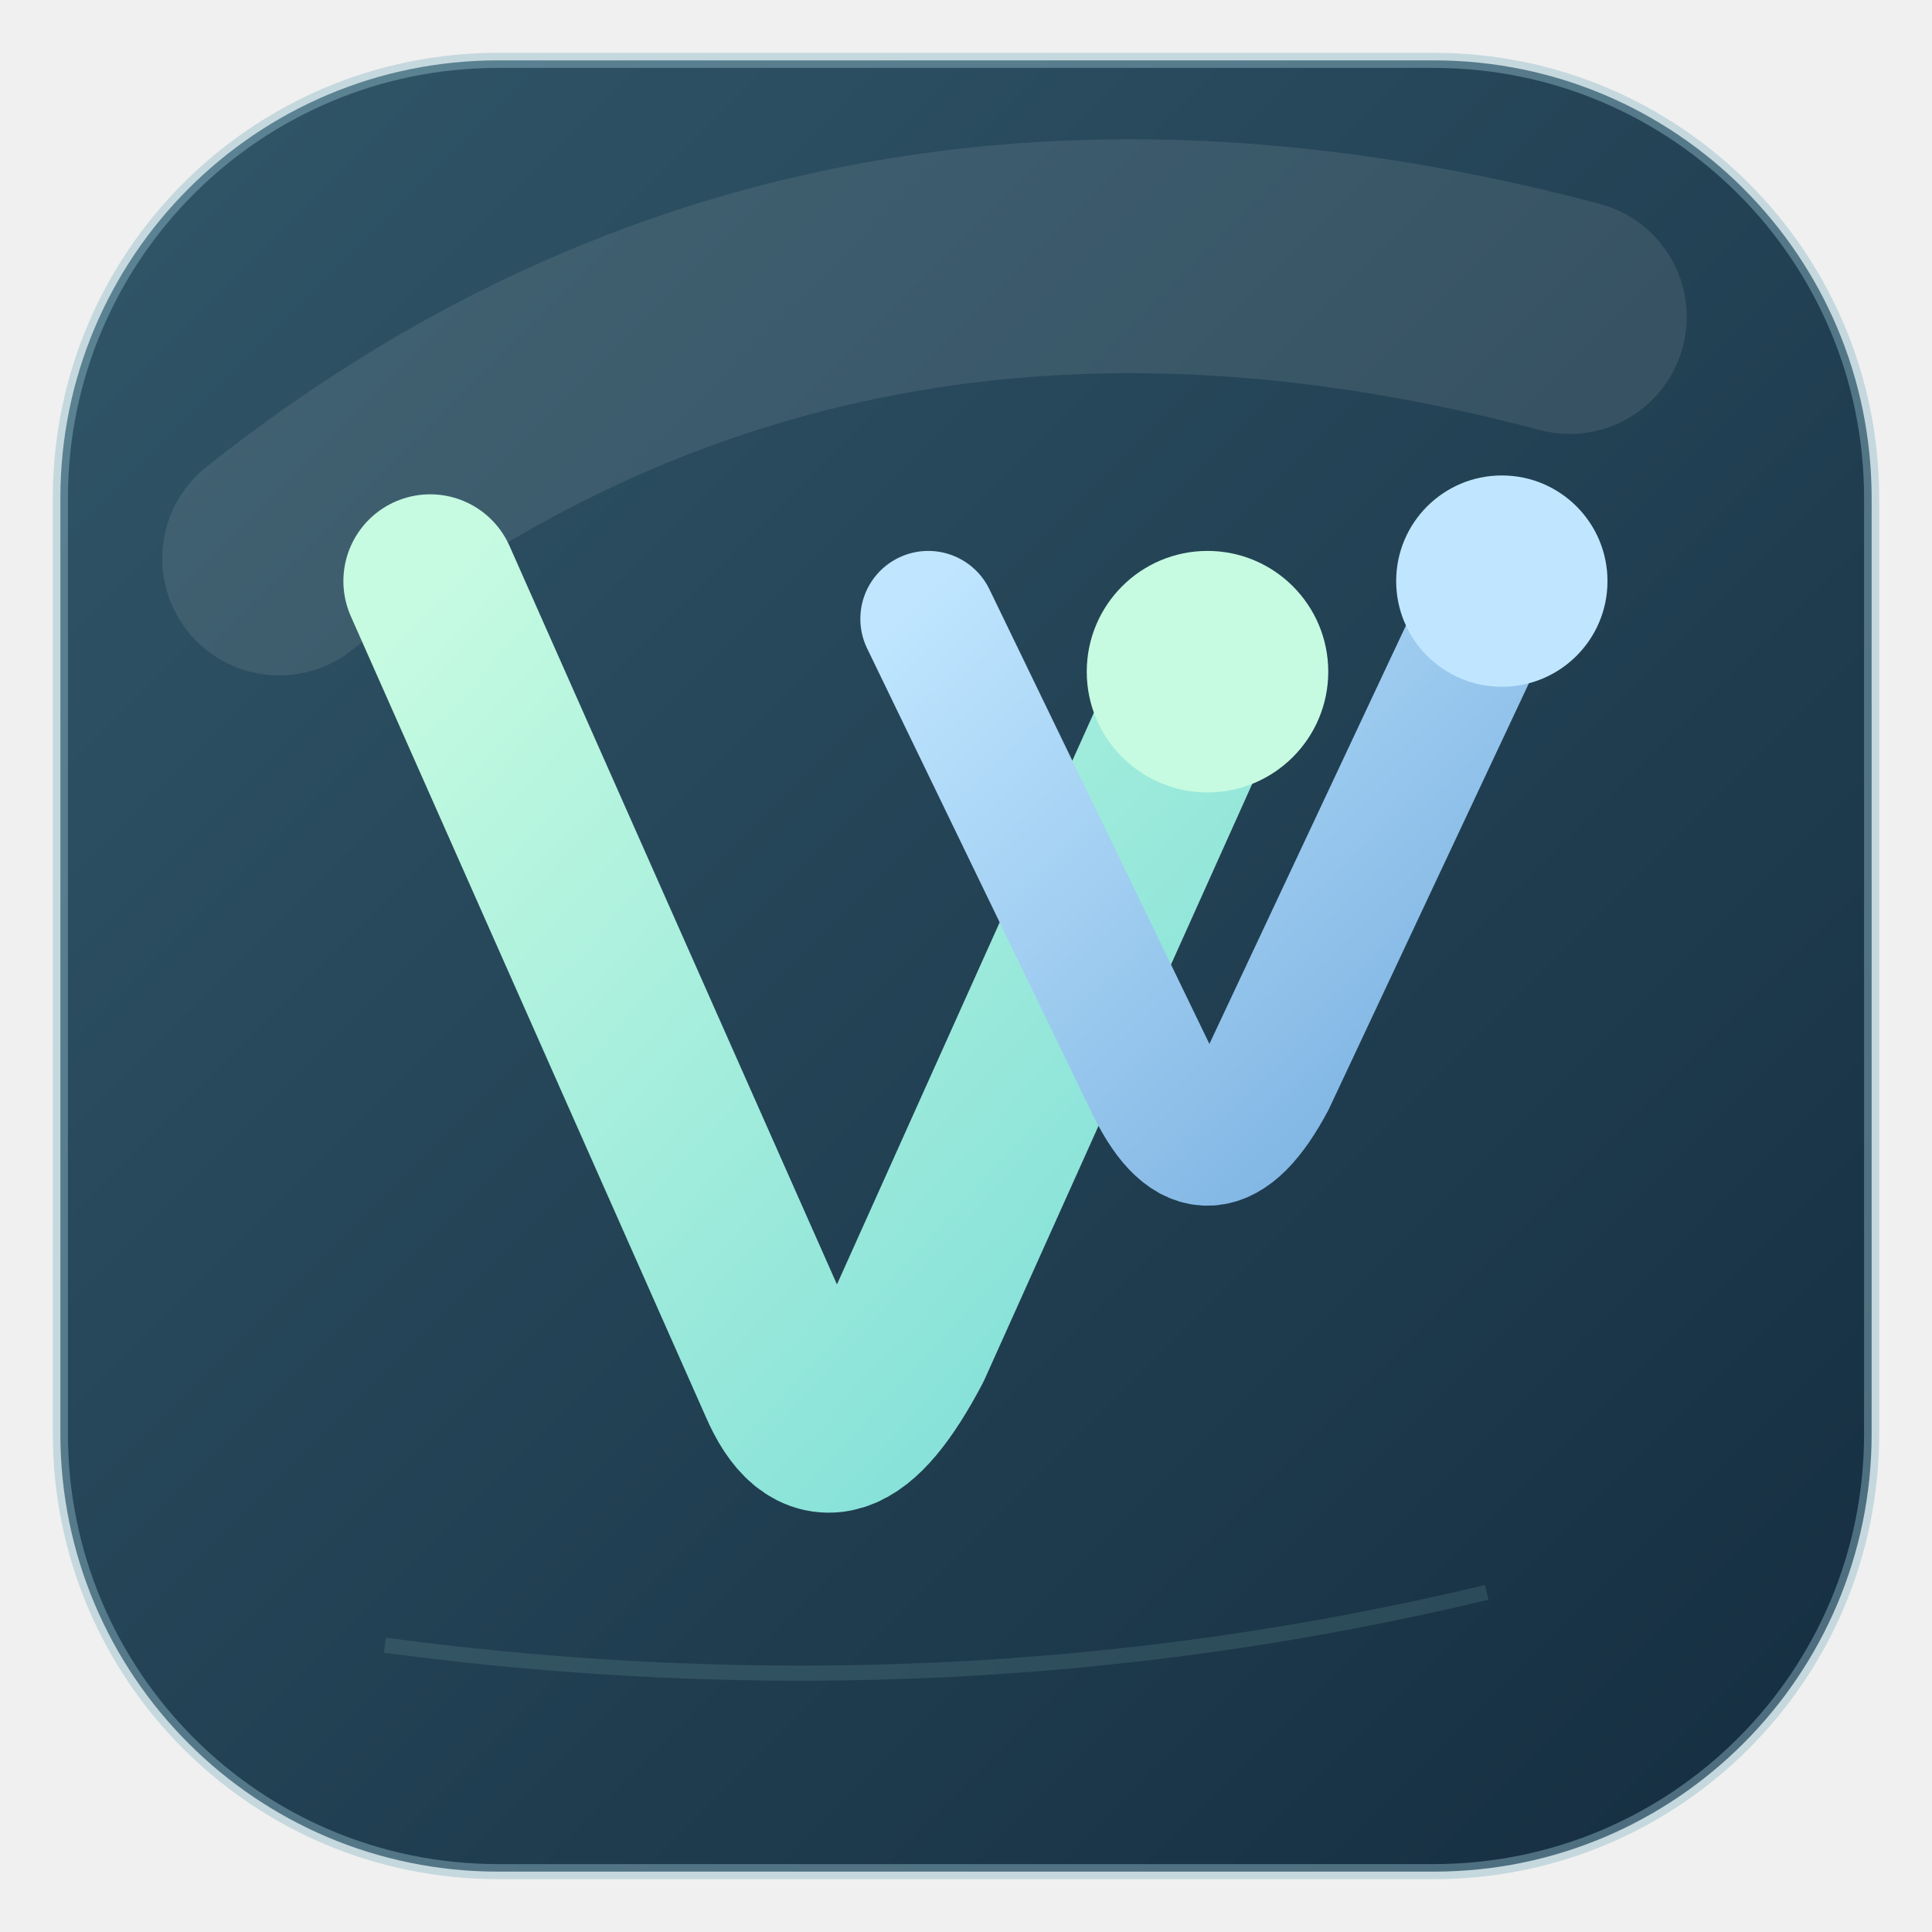
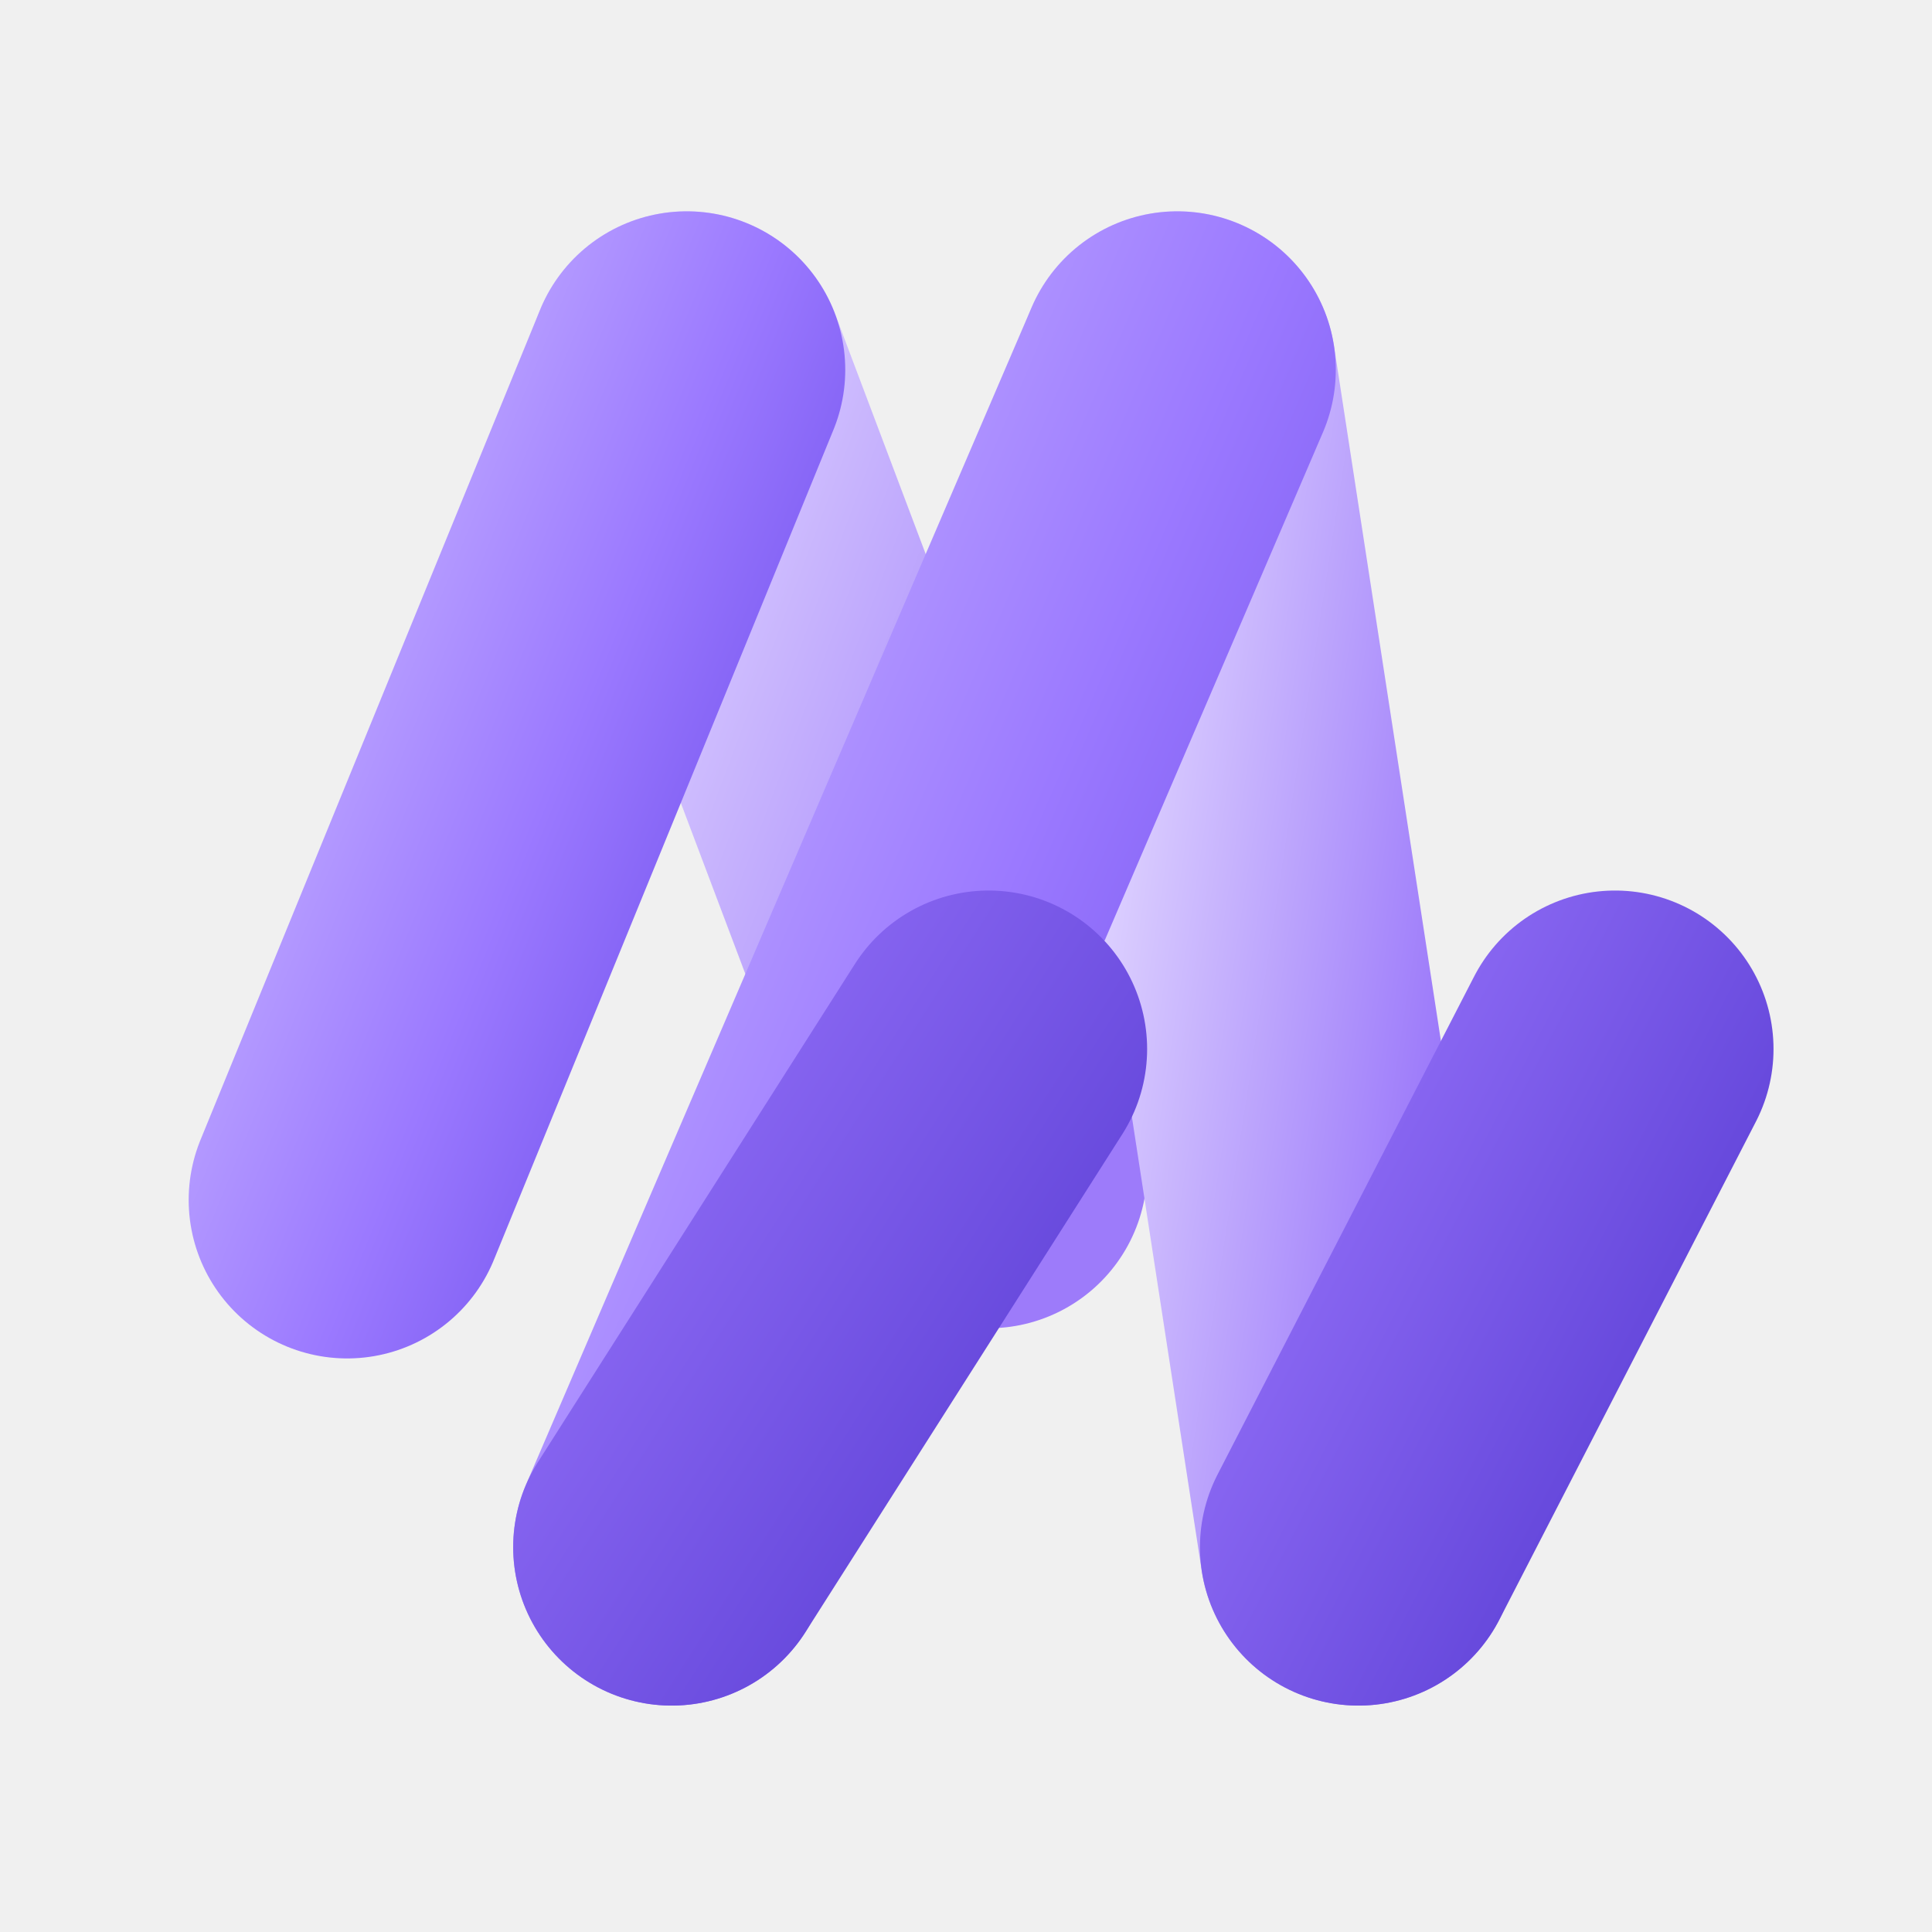
<svg xmlns="http://www.w3.org/2000/svg" width="256" height="256" viewBox="0 0 256 256">
  <defs>
-     <linearGradient id="base" x1="0" y1="0" x2="1" y2="1">
-       <stop stop-color="#315769" />
-       <stop offset="1" stop-color="#152d40" />
+     <linearGradient id="soft" x1="0" y1="0" x2="1" y2="1">
+       <stop stop-color="#ded2ff" />
+       <stop offset="1" stop-color="#9d7bfa" />
    </linearGradient>
-     <linearGradient id="voice" x1="0" y1="0" x2="1" y2="1">
-       <stop stop-color="#c6fbe1" />
-       <stop offset="1" stop-color="#7cddd7" />
+     <linearGradient id="front" x1="0" y1="0" x2="1" y2="1">
+       <stop stop-color="#c6b2ff" />
+       <stop offset=".55" stop-color="#9b79ff" />
+       <stop offset="1" stop-color="#7050ec" />
    </linearGradient>
-     <linearGradient id="harmony" x1="0" y1="0" x2="1" y2="1">
-       <stop stop-color="#c0e6ff" />
-       <stop offset="1" stop-color="#77aedf" />
+     <linearGradient id="deep" x1="0" y1="0" x2="1" y2="1">
+       <stop stop-color="#8e6bf5" />
+       <stop offset="1" stop-color="#6043d8" />
    </linearGradient>
  </defs>
-   <rect x="8" y="8" width="240" height="240" rx="58" fill="url(#base)" stroke="#91bac8" stroke-opacity=".45" stroke-width="2" />
-   <path d="M37 74Q110 16 208 42" fill="none" stroke="#ffffff" stroke-opacity=".09" stroke-width="31" stroke-linecap="round" />
-   <path d="M57 77L104 183Q110 197 120 178L160 89" fill="none" stroke="url(#voice)" stroke-width="23" stroke-linecap="round" stroke-linejoin="round" />
-   <path d="M123 82L153 144Q160 158 168 143L199 77" fill="none" stroke="url(#harmony)" stroke-width="18" stroke-linecap="round" stroke-linejoin="round" />
-   <circle cx="199" cy="77" r="14" fill="#c0e6ff" />
-   <circle cx="160" cy="89" r="16" fill="#c6fbe1" />
-   <path d="M51 218Q126 228 197 211" fill="none" stroke="#b4e9df" stroke-opacity=".12" stroke-width="2" />
+   <g fill="none" stroke-width="42" stroke-linecap="round" stroke-linejoin="round">
+     <path d="M91 49L131 155" stroke="url(#soft)" />
+     <path d="M156 49L180 205" stroke="url(#soft)" />
+     <path d="M156 49L89 205" stroke="url(#front)" />
+     <path d="M91 49L46 159" stroke="url(#front)" />
+     <path d="M131 139L89 205" stroke="url(#deep)" />
+     <path d="M214 139L180 205" stroke="url(#deep)" />
+   </g>
</svg>
